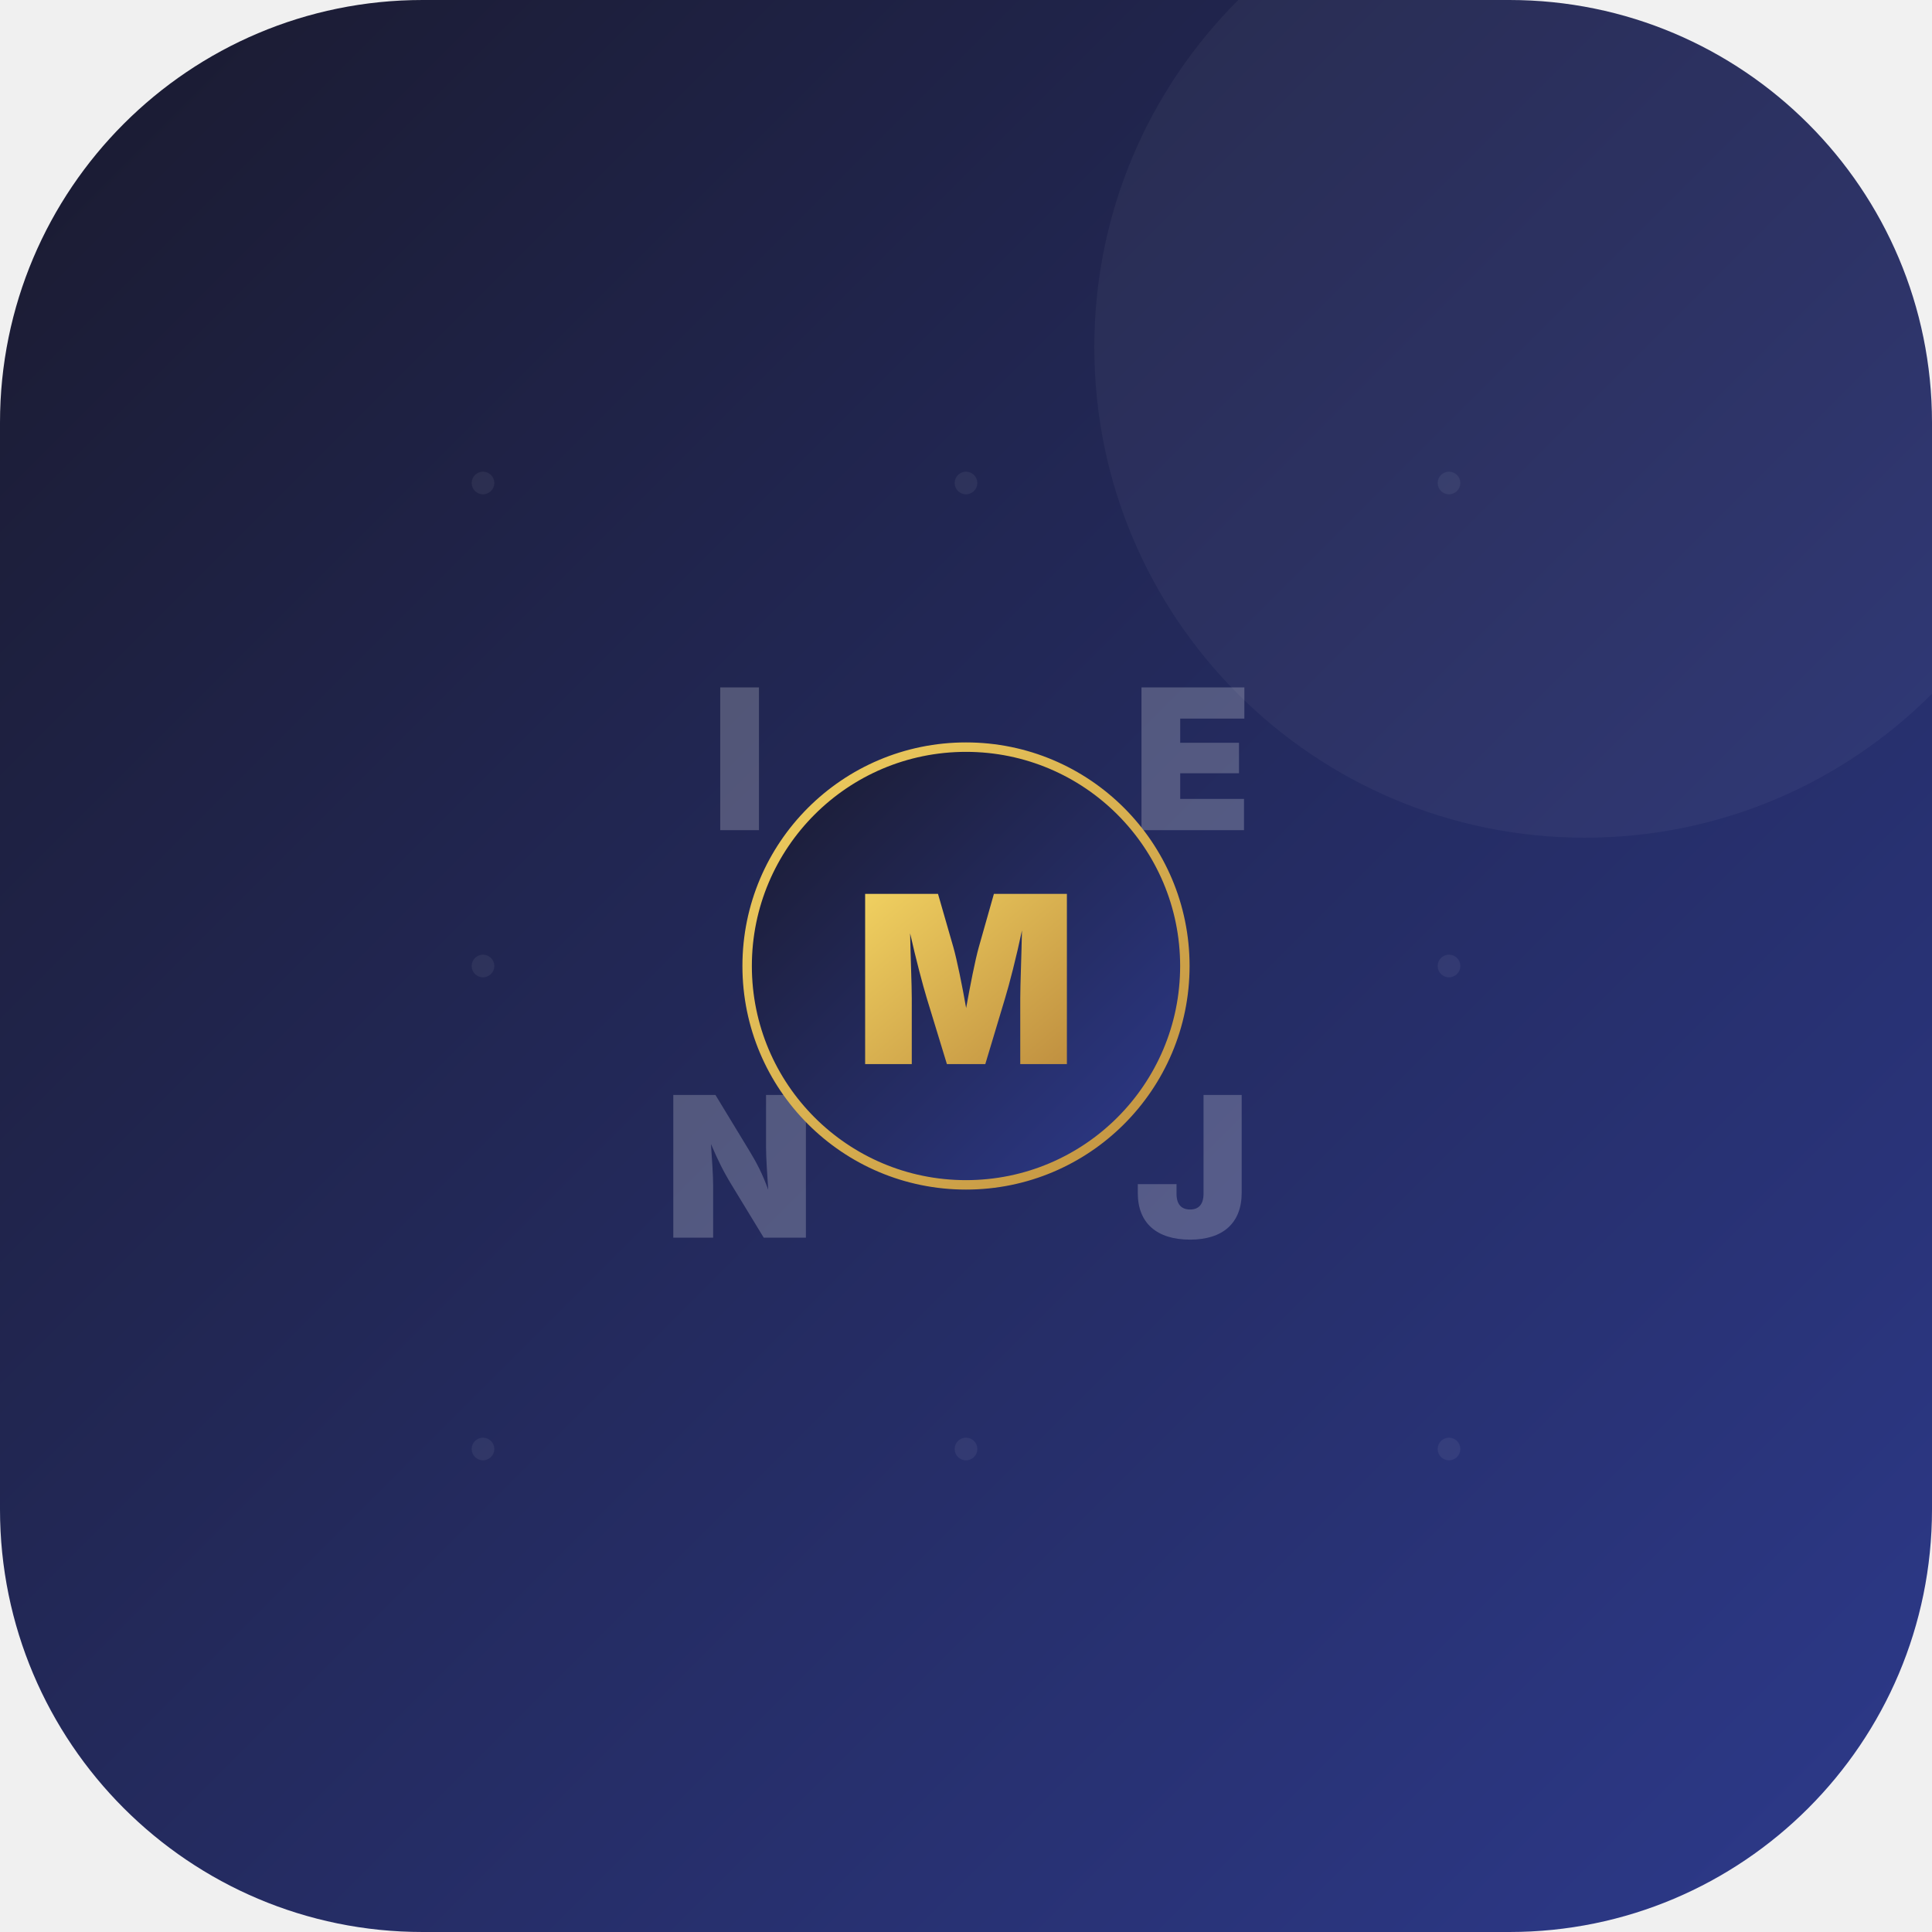
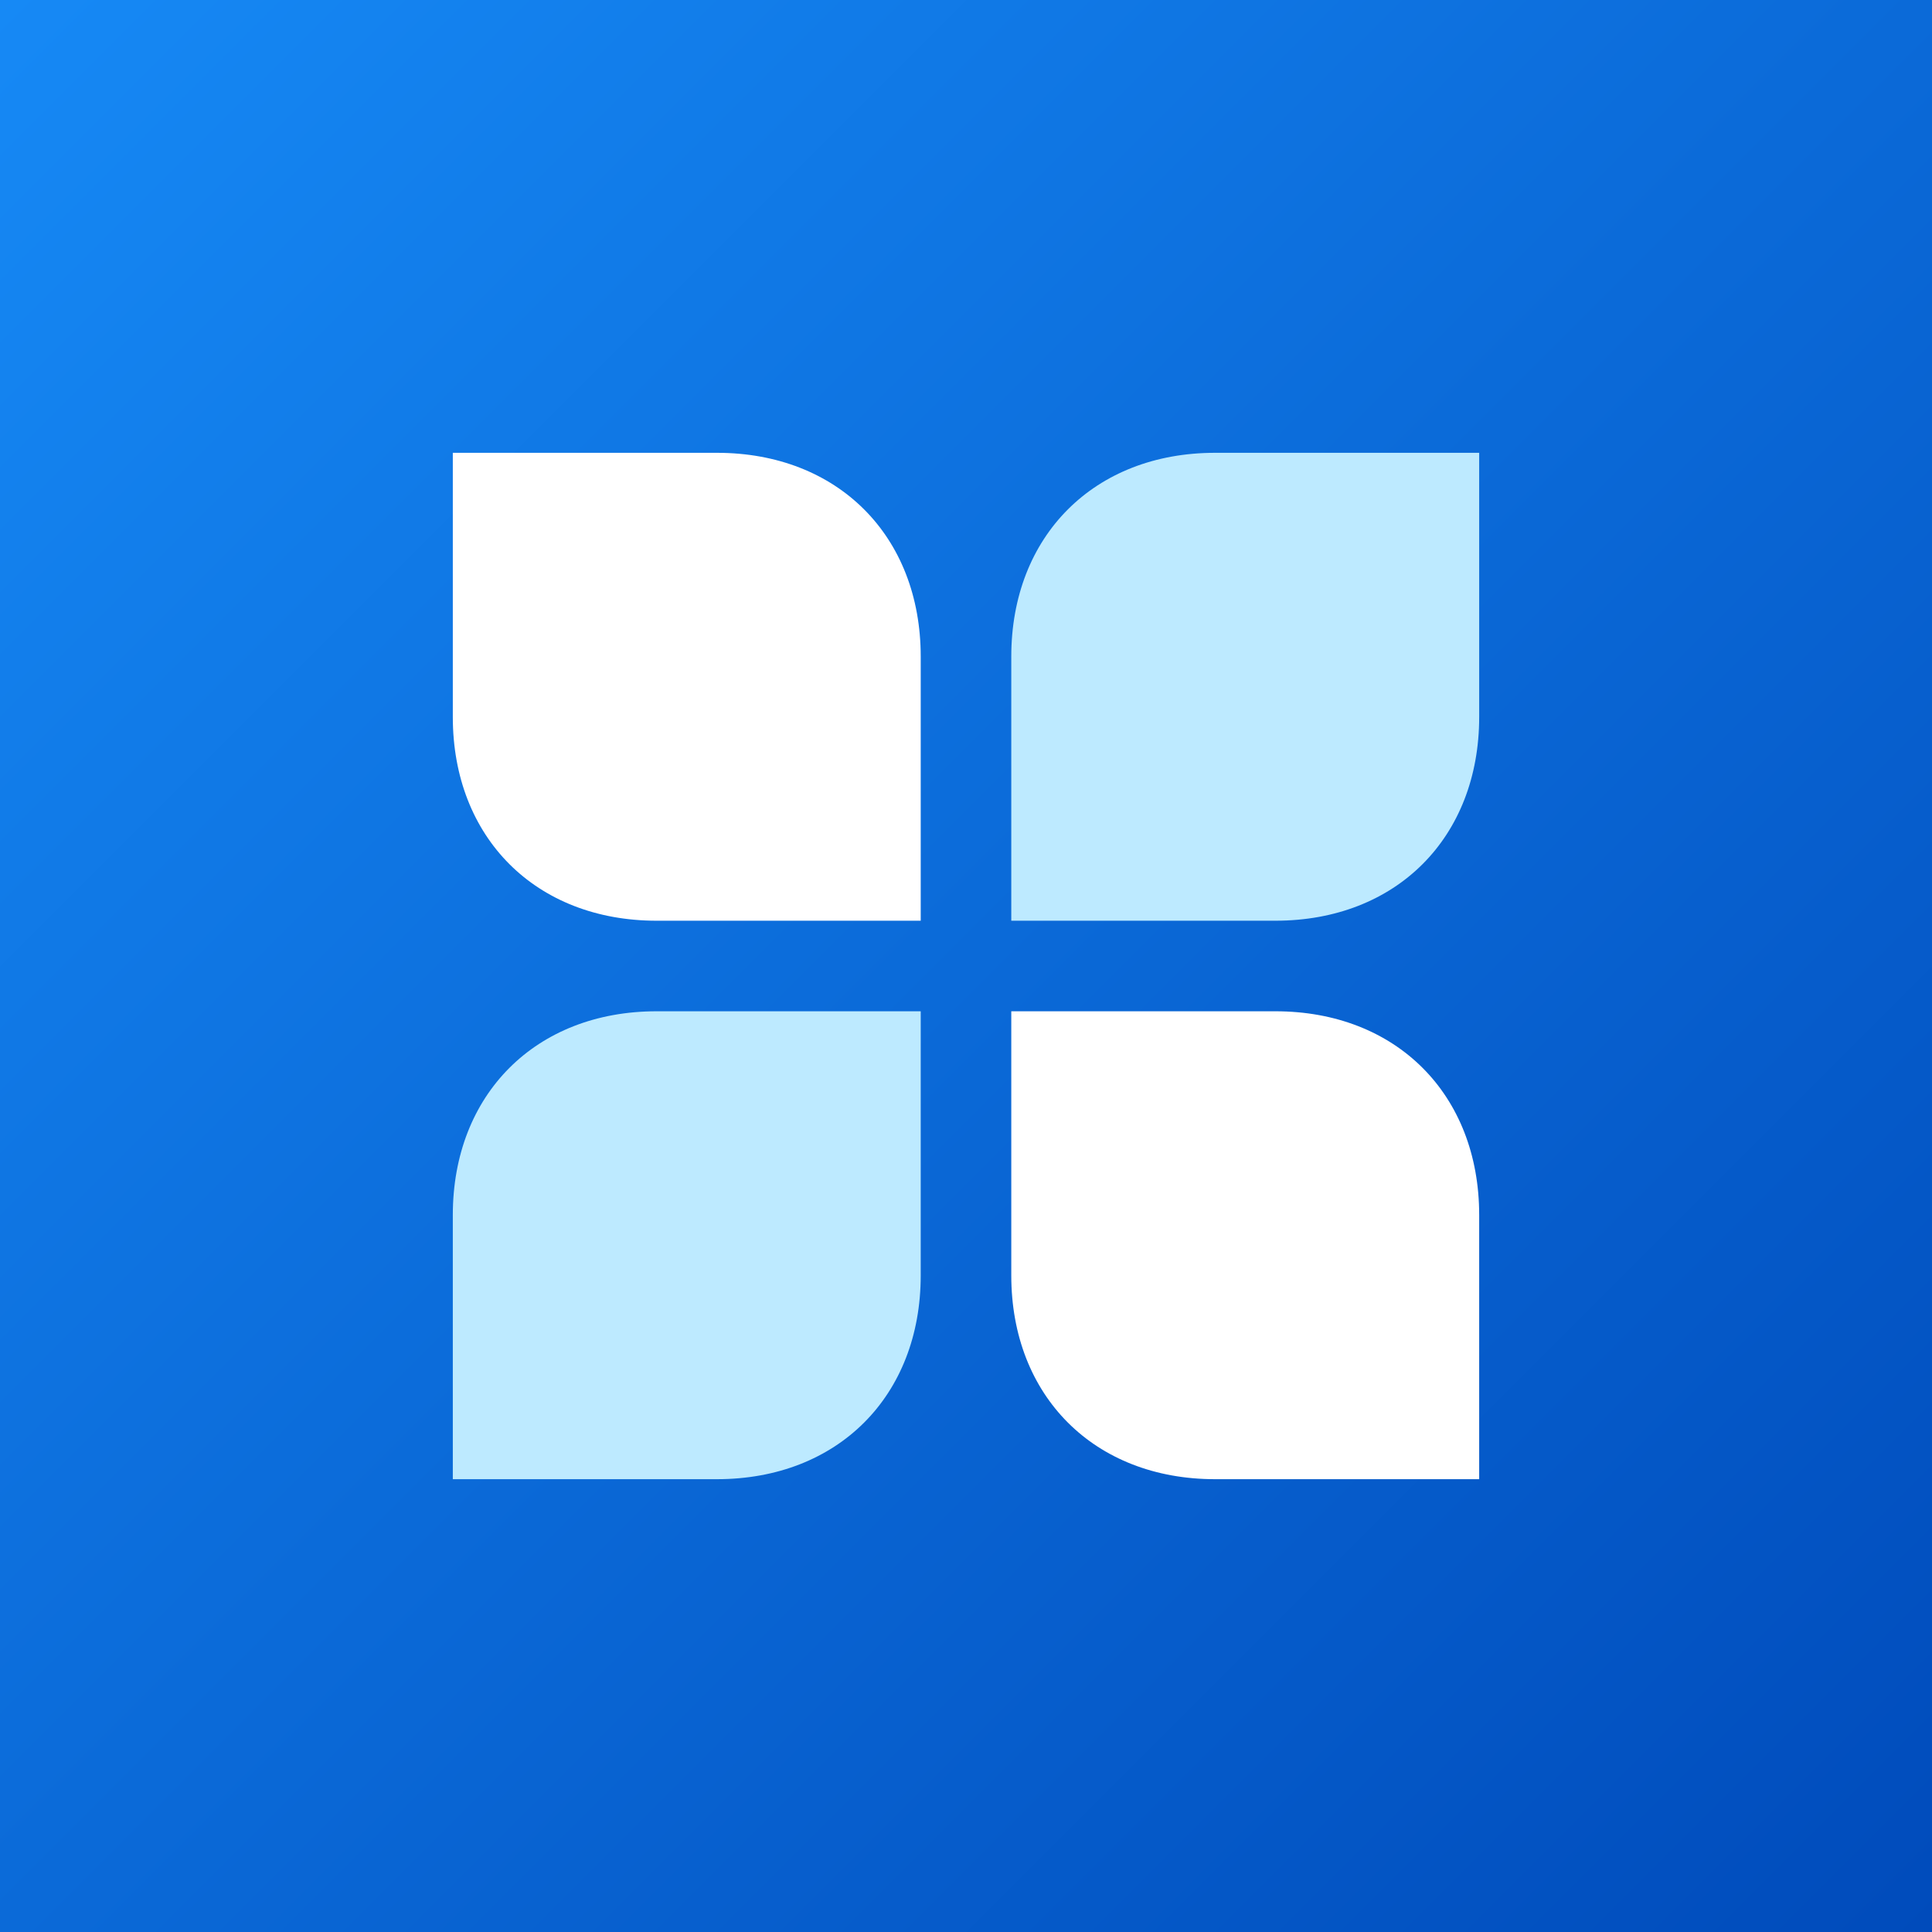
<svg xmlns="http://www.w3.org/2000/svg" viewBox="0 0 512 512" width="512" height="512">
  <defs>
-     <linearGradient id="bg" x1="0%" y1="0%" x2="100%" y2="100%">
-       <stop offset="0%" style="stop-color:#1a1a2e" />
-       <stop offset="100%" style="stop-color:#2d3a8c" />
+     <linearGradient id="blue" x1="0" y1="0" x2="512" y2="512" gradientUnits="userSpaceOnUse">
+       <stop stop-color="#1689f5" />
+       <stop offset="1" stop-color="#004bbb" />
    </linearGradient>
-     <linearGradient id="gold" x1="0%" y1="0%" x2="100%" y2="100%">
-       <stop offset="0%" style="stop-color:#f0d060" />
-       <stop offset="100%" style="stop-color:#c09040" />
-     </linearGradient>
+     <path id="lens" d="M244 244H174C142 244 120 222 120 190V120H190C222 120 244 142 244 174Z" />
  </defs>
-   <rect width="512" height="512" rx="112" fill="url(#bg)" />
-   <g opacity="0.06">
-     <circle cx="128" cy="128" r="3" fill="white" />
-     <circle cx="256" cy="128" r="3" fill="white" />
-     <circle cx="384" cy="128" r="3" fill="white" />
-     <circle cx="128" cy="256" r="3" fill="white" />
-     <circle cx="384" cy="256" r="3" fill="white" />
-     <circle cx="128" cy="384" r="3" fill="white" />
-     <circle cx="256" cy="384" r="3" fill="white" />
-     <circle cx="384" cy="384" r="3" fill="white" />
-   </g>
-   <circle cx="420" cy="92" r="130" fill="white" opacity="0.04" />
-   <line x1="256" y1="136" x2="256" y2="376" stroke="url(#gold)" stroke-width="2" opacity="0.5" />
-   <line x1="136" y1="256" x2="376" y2="256" stroke="url(#gold)" stroke-width="2" opacity="0.5" />
-   <text x="196" y="220" text-anchor="middle" font-family="-apple-system,sans-serif" font-size="52" font-weight="900" fill="white" opacity="0.22">I</text>
-   <text x="316" y="220" text-anchor="middle" font-family="-apple-system,sans-serif" font-size="52" font-weight="900" fill="white" opacity="0.22">E</text>
-   <text x="196" y="328" text-anchor="middle" font-family="-apple-system,sans-serif" font-size="52" font-weight="900" fill="white" opacity="0.22">N</text>
-   <text x="316" y="328" text-anchor="middle" font-family="-apple-system,sans-serif" font-size="52" font-weight="900" fill="white" opacity="0.22">J</text>
-   <circle cx="256" cy="256" r="58" fill="url(#bg)" stroke="url(#gold)" stroke-width="2.5" />
-   <text x="256" y="282" text-anchor="middle" font-family="-apple-system,sans-serif" font-size="62" font-weight="900" fill="url(#gold)" letter-spacing="-2">M</text>
+   <path fill="url(#blue)" d="M0 0H512V512H0Z" />
+   <use href="#lens" fill="#ffffff" />
+   <use href="#lens" transform="rotate(90 256 256)" fill="#bdeaff" />
+   <use href="#lens" transform="rotate(180 256 256)" fill="#ffffff" />
+   <use href="#lens" transform="rotate(270 256 256)" fill="#bdeaff" />
</svg>
